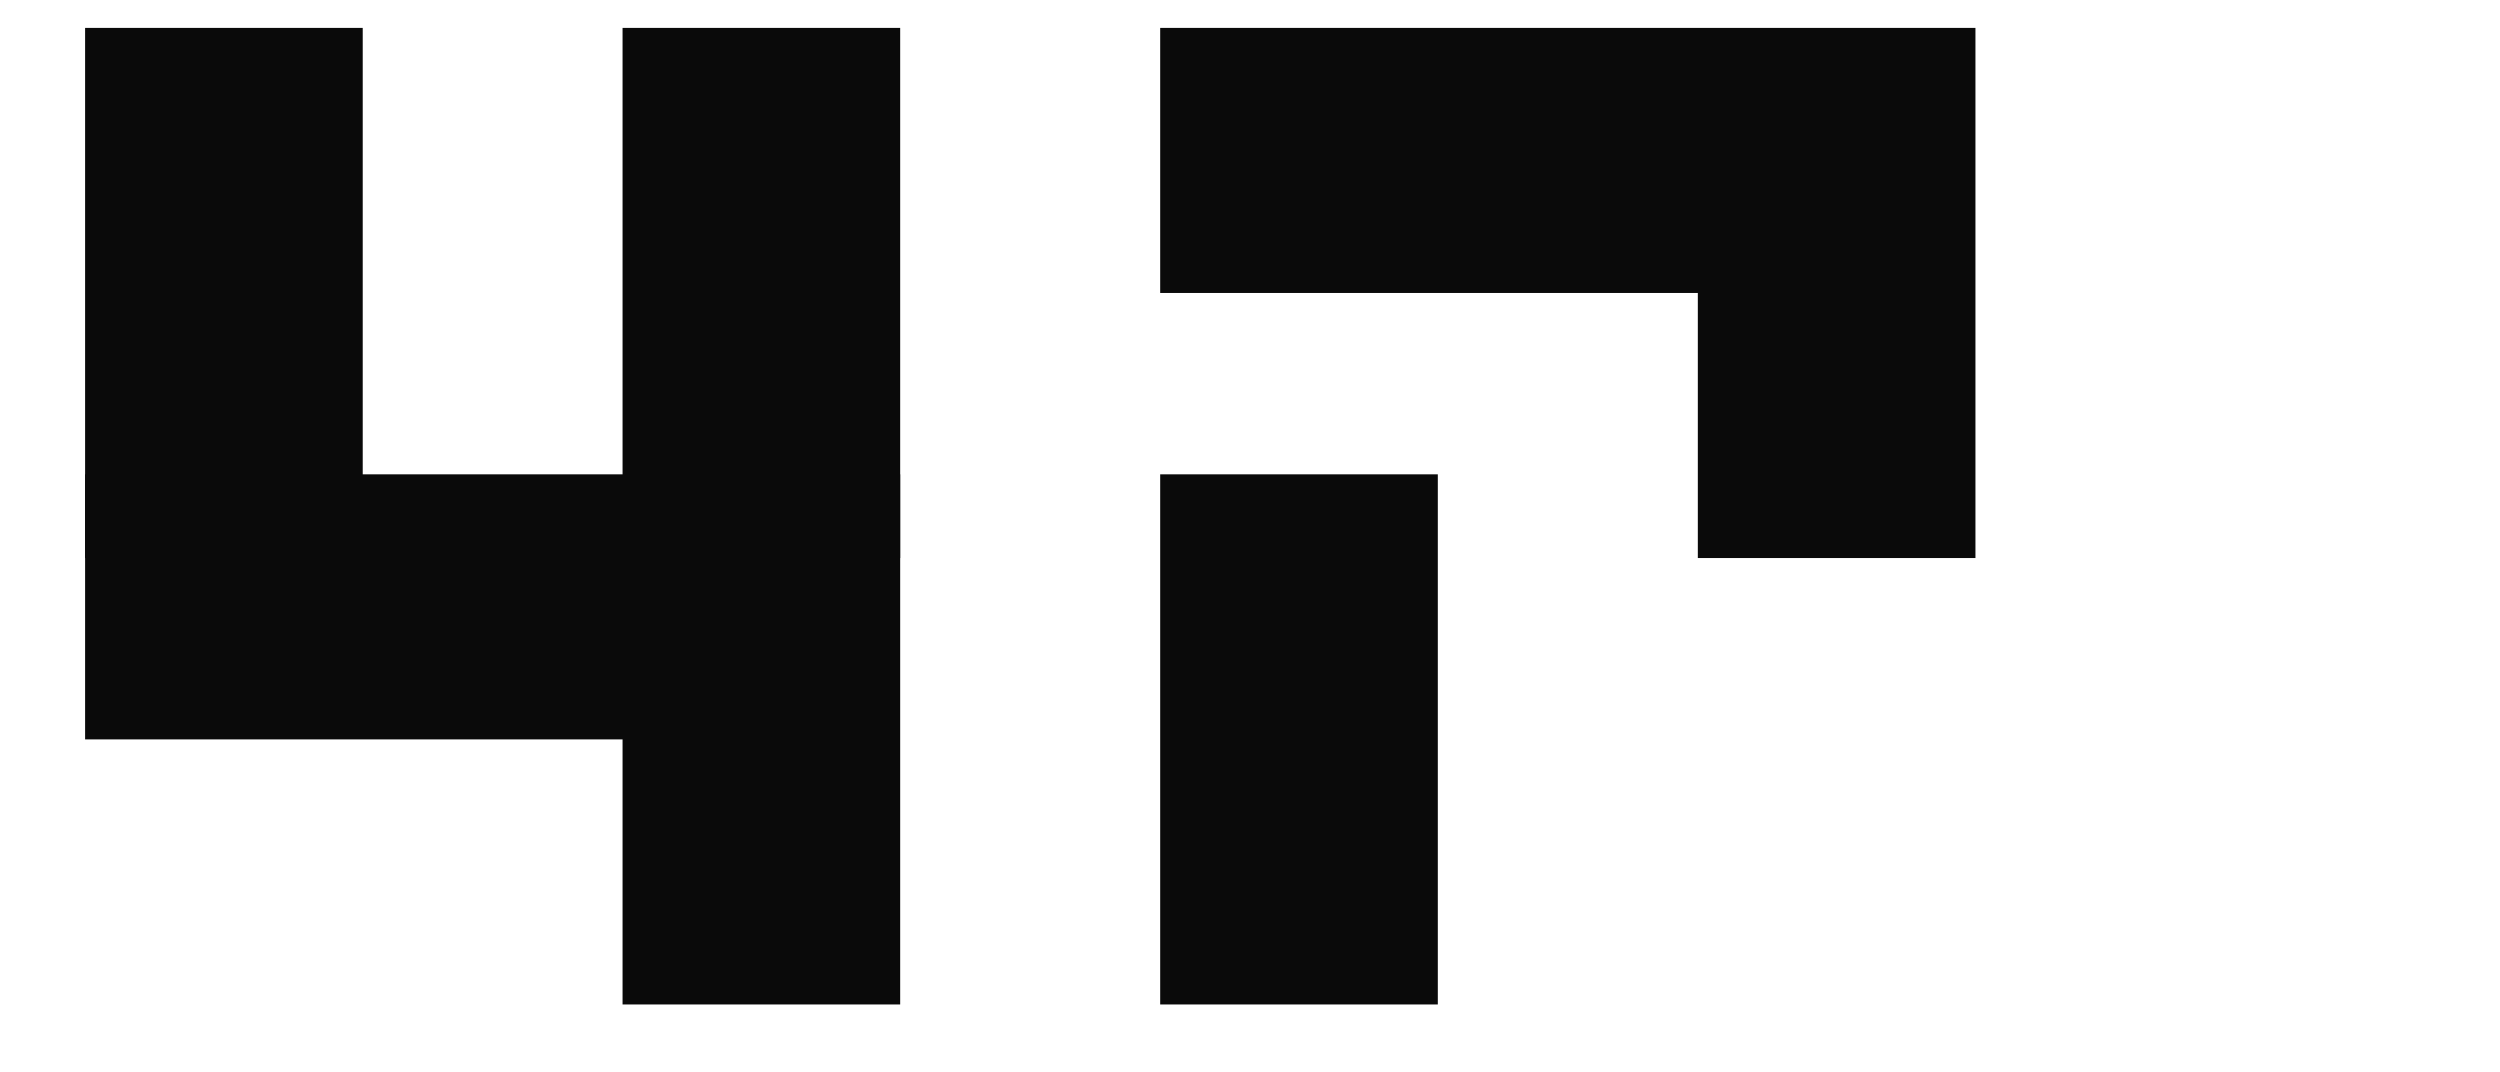
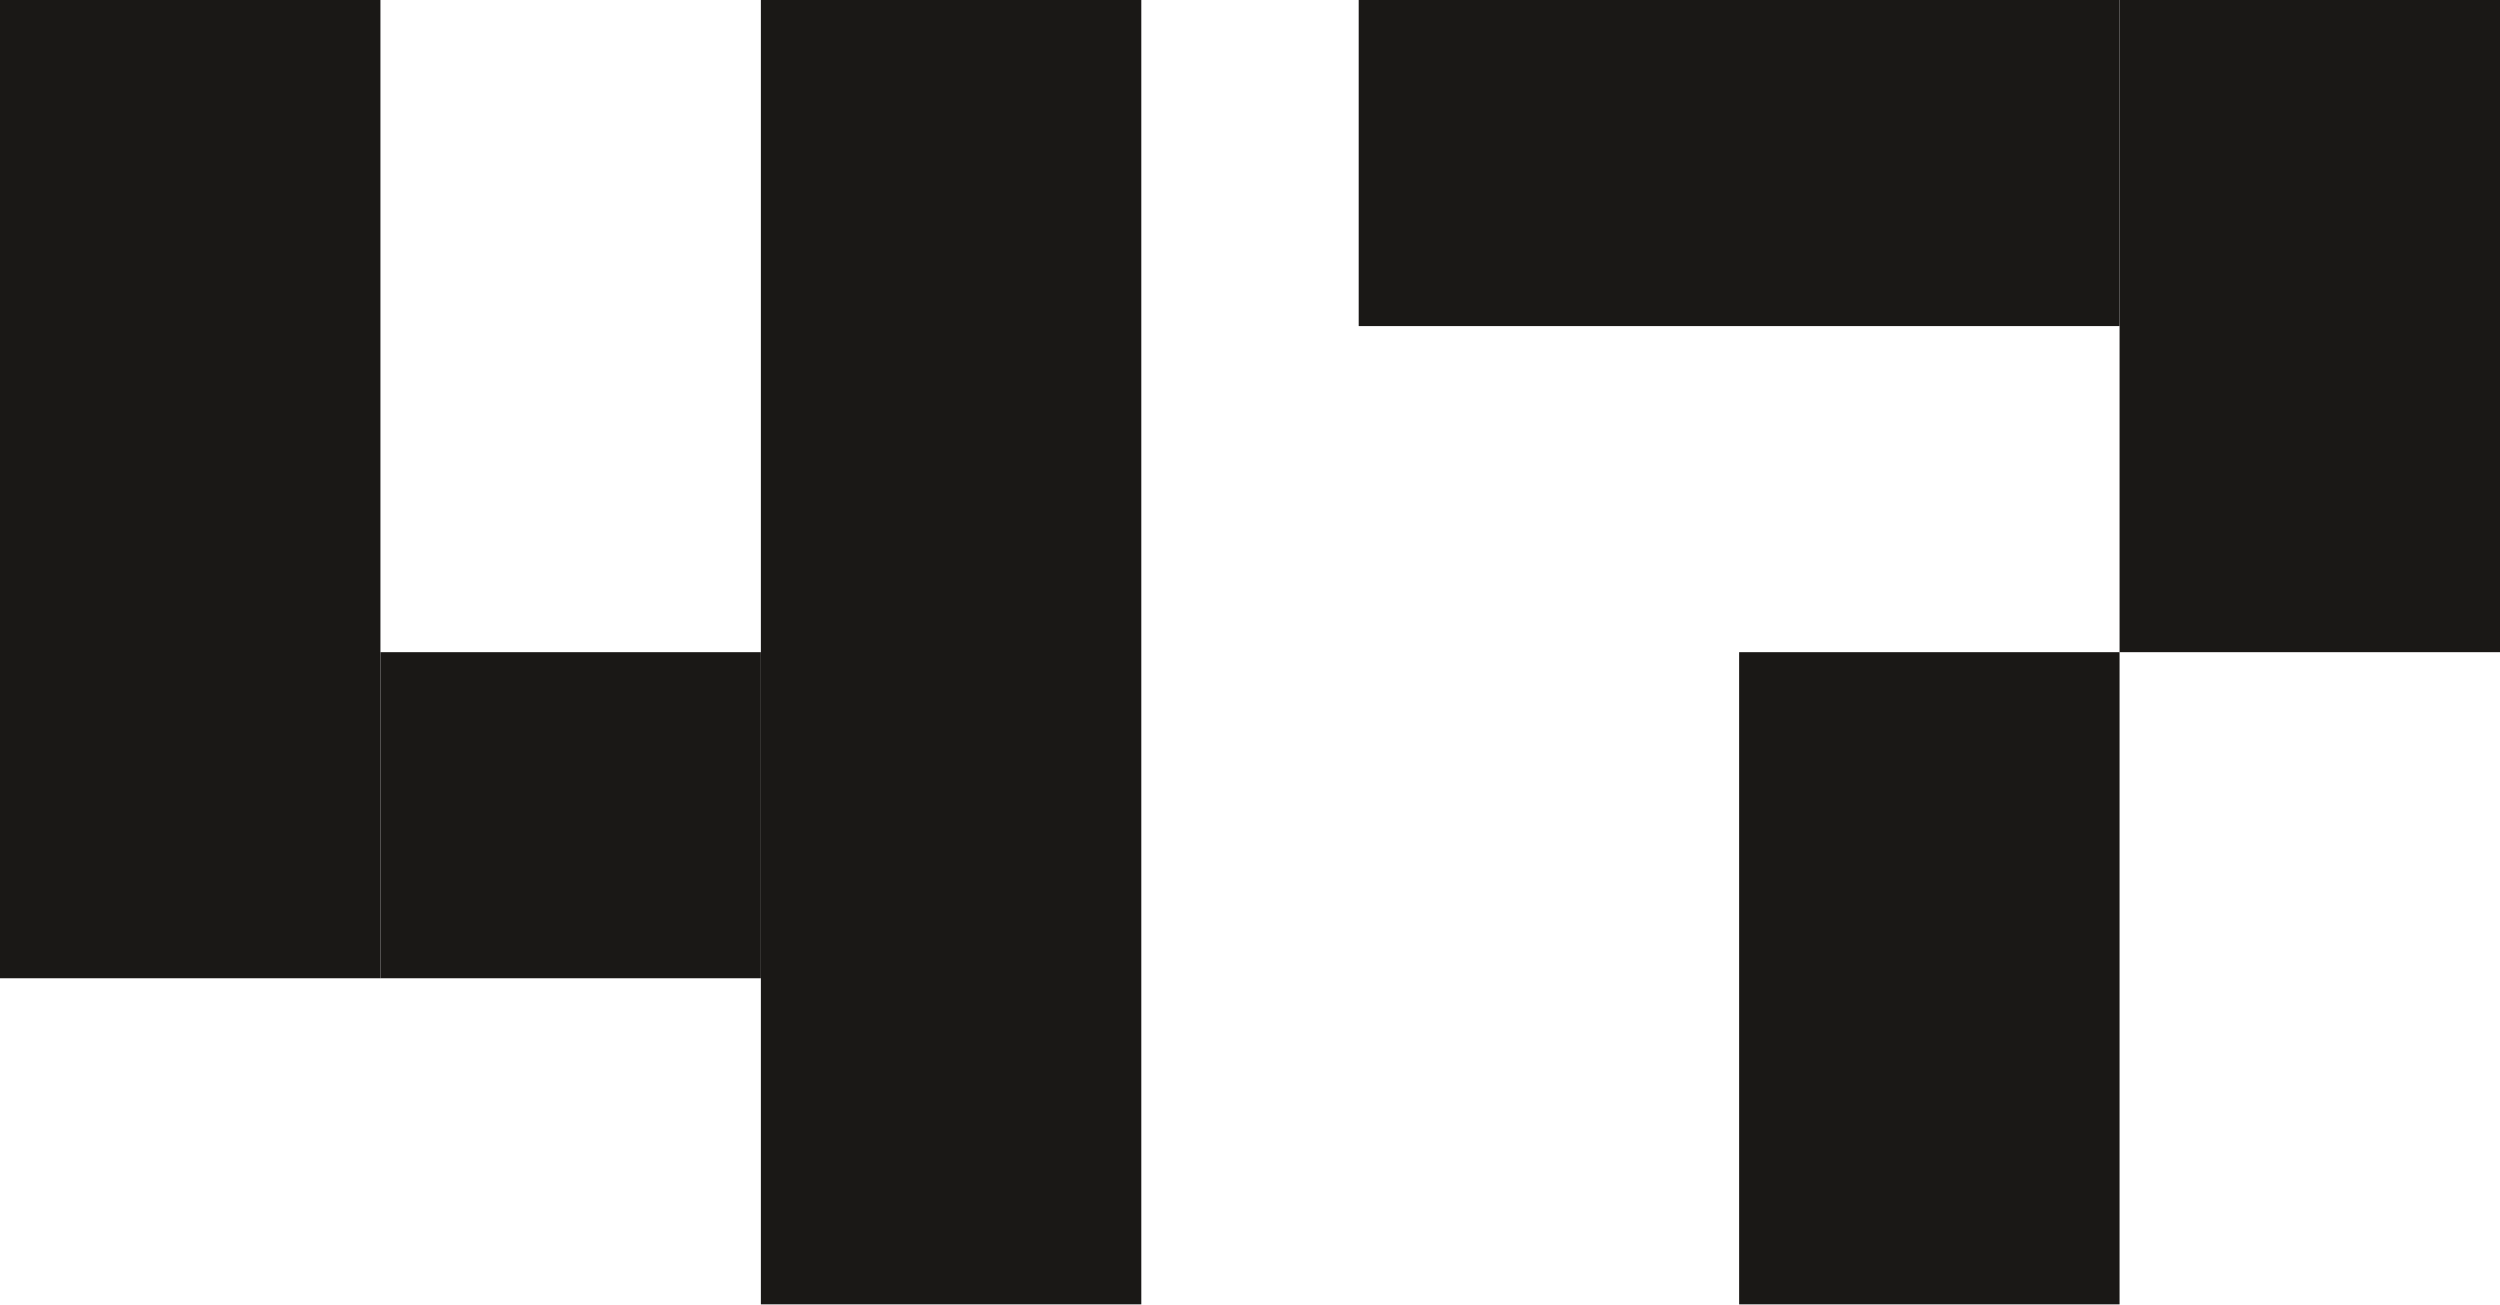
- <svg xmlns="http://www.w3.org/2000/svg" viewBox="0 0 56 24">
+ <svg xmlns="http://www.w3.org/2000/svg" viewBox="0 0 46 24">
  <style>
-     text {
-       fill: #0a0a0a;
-       font-family: ui-monospace, 'Cascadia Code', 'Source Code Pro', Menlo, Consolas, monospace;
-       font-size: 10px;
-       white-space: pre;
-     }
+     rect { fill: #1a1816; }
    @media (prefers-color-scheme: dark) {
-       text { fill: #fafafa; }
+       rect { fill: #f5f0e8; }
    }
  </style>
-   <text x="2" y="10">█ █ ▀▀█</text>
-   <text x="2" y="20">▀▀█  █</text>
+   <rect x="0" y="0" width="7" height="18" />
+   <rect x="7" y="12" width="7" height="6" />
+   <rect x="14" y="0" width="7" height="24" />
+   <rect x="25" y="0" width="14" height="6" />
+   <rect x="39" y="0" width="7" height="12" />
+   <rect x="32" y="12" width="7" height="12" />
</svg>
